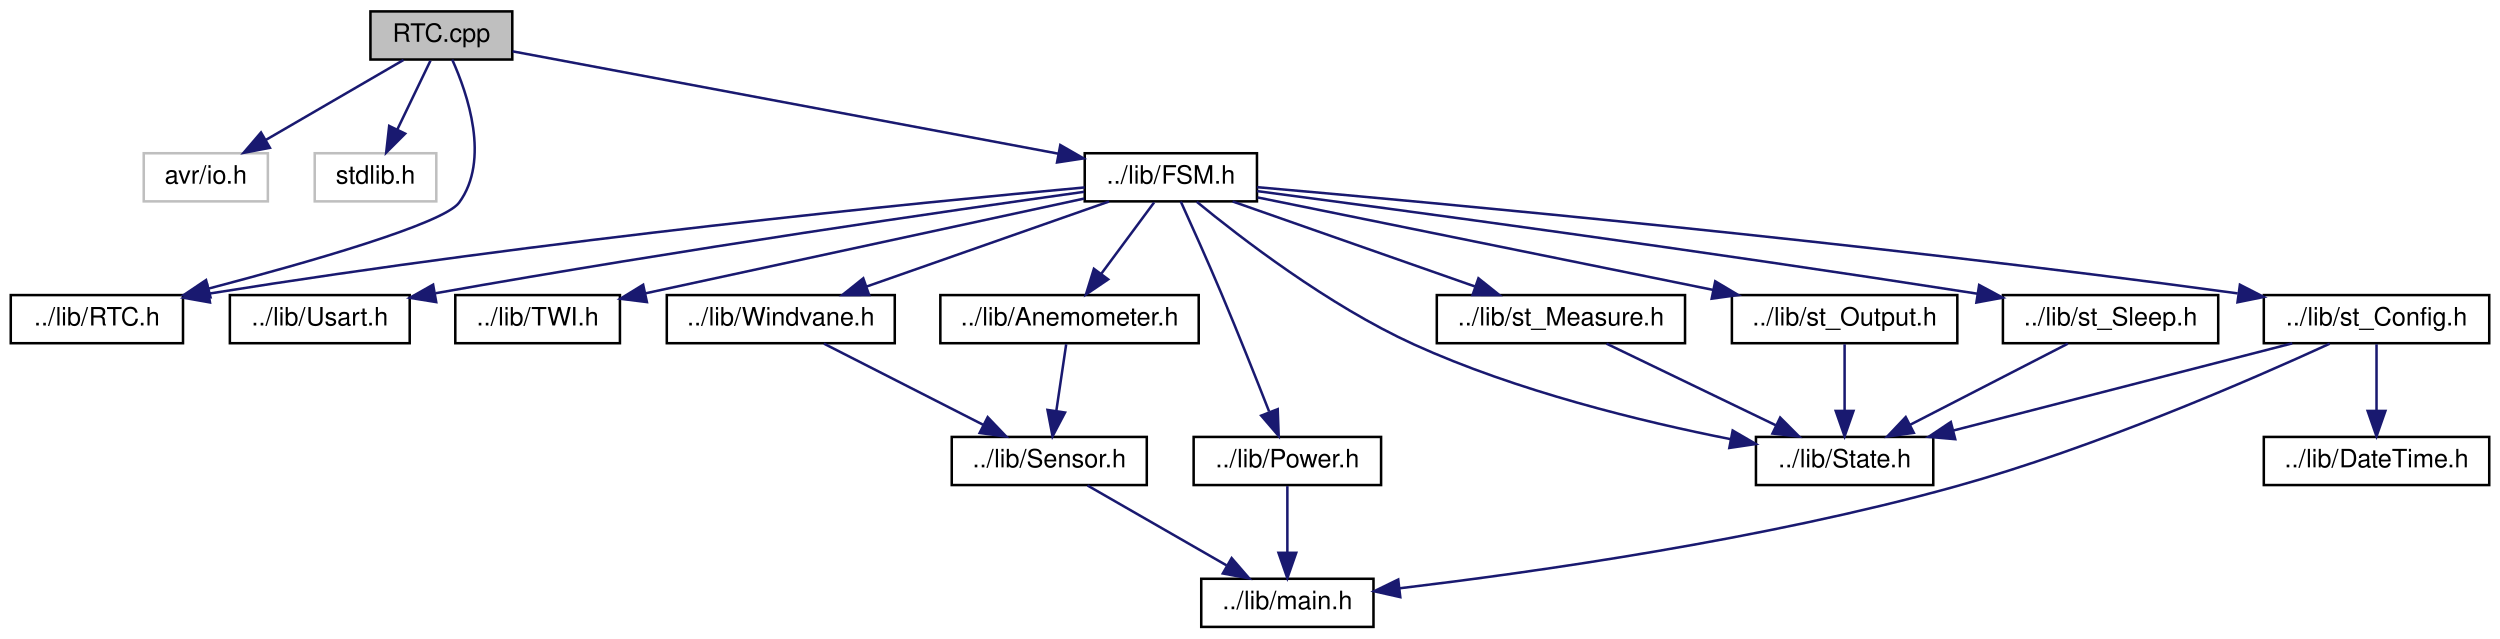
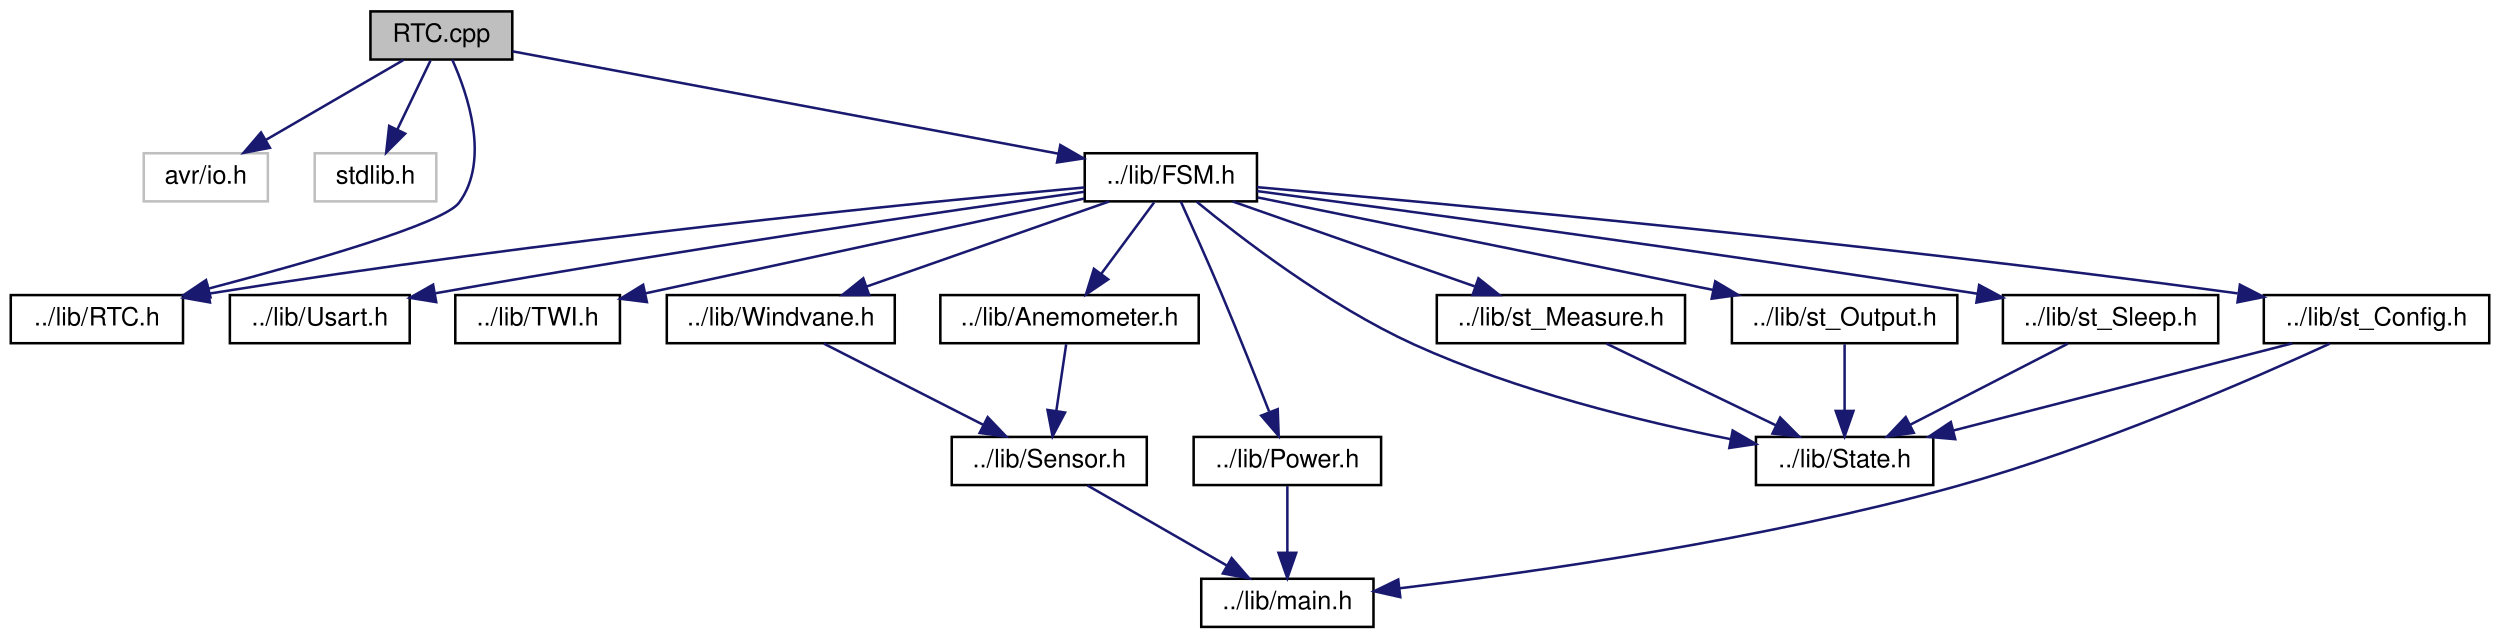
<svg xmlns="http://www.w3.org/2000/svg" xmlns:xlink="http://www.w3.org/1999/xlink" width="987pt" height="252pt" viewBox="0.00 0.00 986.50 252.00">
  <g id="graph0" class="graph" transform="scale(1 1) rotate(0) translate(4 248)">
    <g id="node1" class="node">
      <polygon fill="#bfbfbf" stroke="black" points="142,-224.5 142,-243.5 198,-243.5 198,-224.5 142,-224.5" />
      <text text-anchor="middle" x="170" y="-231.5" font-family="Helvetica,sans-Serif" font-size="10.00">RTC.cpp</text>
    </g>
    <g id="node2" class="node">
      <polygon fill="none" stroke="#bfbfbf" points="52.5,-168.5 52.5,-187.5 101.5,-187.5 101.5,-168.5 52.5,-168.5" />
      <text text-anchor="middle" x="77" y="-175.5" font-family="Helvetica,sans-Serif" font-size="10.00">avr/io.h</text>
    </g>
    <g id="edge1" class="edge">
      <path fill="none" stroke="midnightblue" d="M155.058,-224.324C140.415,-215.822 117.866,-202.729 100.762,-192.797" />
      <polygon fill="midnightblue" stroke="midnightblue" points="102.31,-189.649 91.905,-187.655 98.795,-195.703 102.31,-189.649" />
    </g>
    <g id="node3" class="node">
      <polygon fill="none" stroke="#bfbfbf" points="120,-168.5 120,-187.5 168,-187.5 168,-168.5 120,-168.5" />
      <text text-anchor="middle" x="144" y="-175.5" font-family="Helvetica,sans-Serif" font-size="10.00">stdlib.h</text>
    </g>
    <g id="edge2" class="edge">
      <path fill="none" stroke="midnightblue" d="M165.707,-224.083C162.148,-216.691 156.978,-205.953 152.576,-196.811" />
      <polygon fill="midnightblue" stroke="midnightblue" points="155.705,-195.243 148.213,-187.751 149.398,-198.279 155.705,-195.243" />
    </g>
    <g id="node4" class="node">
      <g id="a_node4">
+         <a xlink:href="_r_t_c_8h.html" target="_top" xlink:title="The RTC class regroup methods and parameters to use the Real Time Clock : pcf8563. ">
+           <polygon fill="none" stroke="black" points="0,-112.5 0,-131.5 68,-131.5 68,-112.5 0,-112.5" />
+           <text text-anchor="middle" x="34" y="-119.5" font-family="Helvetica,sans-Serif" font-size="10.00">../lib/RTC.h</text>
+         </a>
+       </g>
+     </g>
+     <g id="edge3" class="edge">
+       <path fill="none" stroke="midnightblue" d="M174.281,-224.463C180.333,-211.051 189.354,-184.838 177,-168 170.915,-159.706 117.804,-144.493 78.073,-134.07" />
+       <polygon fill="midnightblue" stroke="midnightblue" points="78.856,-130.658 68.297,-131.531 77.096,-137.433 78.856,-130.658" />
+     </g>
+     <g id="node5" class="node">
+       <g id="a_node5">
        <a xlink:href="_f_s_m_8h.html" target="_top" xlink:title="The FSM is the finish state machine mechanism. ">
          <polygon fill="none" stroke="black" points="424,-168.5 424,-187.5 492,-187.5 492,-168.5 424,-168.5" />
          <text text-anchor="middle" x="458" y="-175.5" font-family="Helvetica,sans-Serif" font-size="10.00">../lib/FSM.h</text>
        </a>
      </g>
    </g>
-     <g id="edge3" class="edge">
+     <g id="edge4" class="edge">
      <path fill="none" stroke="midnightblue" d="M198.139,-227.724C248.314,-218.316 353.58,-198.579 413.598,-187.325" />
      <polygon fill="midnightblue" stroke="midnightblue" points="414.357,-190.744 423.541,-185.461 413.067,-183.864 414.357,-190.744" />
    </g>
-     <g id="node7" class="node">
-       <g id="a_node7">
-         <a xlink:href="_r_t_c_8h.html" target="_top" xlink:title="The RTC class regroup methods and parameters to use the Real Time Clock : pcf8563. ">
-           <polygon fill="none" stroke="black" points="0,-112.5 0,-131.5 68,-131.5 68,-112.5 0,-112.5" />
-           <text text-anchor="middle" x="34" y="-119.5" font-family="Helvetica,sans-Serif" font-size="10.00">../lib/RTC.h</text>
-         </a>
-       </g>
-     </g>
-     <g id="edge25" class="edge">
-       <path fill="none" stroke="midnightblue" d="M174.281,-224.463C180.333,-211.051 189.354,-184.838 177,-168 170.915,-159.706 117.804,-144.493 78.073,-134.07" />
-       <polygon fill="midnightblue" stroke="midnightblue" points="78.856,-130.658 68.297,-131.531 77.096,-137.433 78.856,-130.658" />
-     </g>
-     <g id="node5" class="node">
-       <g id="a_node5">
+     <g id="edge7" class="edge">
+       <path fill="none" stroke="midnightblue" d="M423.964,-174.003C358.806,-168.044 211.77,-153.539 78.216,-132.072" />
+       <polygon fill="midnightblue" stroke="midnightblue" points="78.648,-128.596 68.216,-130.447 77.526,-135.506 78.648,-128.596" />
+     </g>
+     <g id="node6" class="node">
+       <g id="a_node6">
        <a xlink:href="_usart_8h.html" target="_top" xlink:title="This is the uart library for the atmega1284p. ">
          <polygon fill="none" stroke="black" points="86.5,-112.5 86.5,-131.5 157.5,-131.5 157.5,-112.5 86.5,-112.5" />
          <text text-anchor="middle" x="122" y="-119.5" font-family="Helvetica,sans-Serif" font-size="10.00">../lib/Usart.h</text>
        </a>
      </g>
    </g>
-     <g id="edge4" class="edge">
+     <g id="edge5" class="edge">
      <path fill="none" stroke="midnightblue" d="M423.745,-172.274C370.918,-164.867 266.156,-149.7 167.639,-132.227" />
      <polygon fill="midnightblue" stroke="midnightblue" points="167.972,-128.732 157.513,-130.419 166.742,-135.623 167.972,-128.732" />
    </g>
-     <g id="node6" class="node">
-       <g id="a_node6">
+     <g id="node7" class="node">
+       <g id="a_node7">
        <a xlink:href="_t_w_i_8h.html" target="_top" xlink:title="Brief description of file. ">
          <polygon fill="none" stroke="black" points="175.5,-112.5 175.5,-131.5 240.5,-131.5 240.5,-112.5 175.5,-112.5" />
          <text text-anchor="middle" x="208" y="-119.5" font-family="Helvetica,sans-Serif" font-size="10.00">../lib/TWI.h</text>
        </a>
      </g>
    </g>
-     <g id="edge5" class="edge">
+     <g id="edge6" class="edge">
      <path fill="none" stroke="midnightblue" d="M423.763,-169.605C378.693,-159.87 299.468,-142.757 250.582,-132.198" />
      <polygon fill="midnightblue" stroke="midnightblue" points="251.148,-128.739 240.634,-130.049 249.67,-135.581 251.148,-128.739" />
-     </g>
-     <g id="edge6" class="edge">
-       <path fill="none" stroke="midnightblue" d="M423.964,-174.003C358.806,-168.044 211.77,-153.539 78.216,-132.072" />
-       <polygon fill="midnightblue" stroke="midnightblue" points="78.648,-128.596 68.216,-130.447 77.526,-135.506 78.648,-128.596" />
    </g>
    <g id="node8" class="node">
      <g id="a_node8">
        <a xlink:href="_windvane_8h.html" target="_top" xlink:title="Brief description of file. ">
          <polygon fill="none" stroke="black" points="259,-112.5 259,-131.5 349,-131.5 349,-112.5 259,-112.5" />
          <text text-anchor="middle" x="304" y="-119.5" font-family="Helvetica,sans-Serif" font-size="10.00">../lib/Windvane.h</text>
        </a>
      </g>
    </g>
-     <g id="edge7" class="edge">
+     <g id="edge8" class="edge">
      <path fill="none" stroke="midnightblue" d="M433.598,-168.444C407.803,-159.399 366.923,-145.064 337.982,-134.916" />
      <polygon fill="midnightblue" stroke="midnightblue" points="338.882,-131.523 328.288,-131.516 336.566,-138.128 338.882,-131.523" />
    </g>
    <g id="node11" class="node">
      <g id="a_node11">
        <a xlink:href="_anemometer_8h.html" target="_top" xlink:title="Brief description of file. ">
          <polygon fill="none" stroke="black" points="367,-112.5 367,-131.5 469,-131.5 469,-112.5 367,-112.5" />
          <text text-anchor="middle" x="418" y="-119.5" font-family="Helvetica,sans-Serif" font-size="10.00">../lib/Anemometer.h</text>
        </a>
      </g>
    </g>
-     <g id="edge10" class="edge">
+     <g id="edge11" class="edge">
      <path fill="none" stroke="midnightblue" d="M451.395,-168.083C445.745,-160.455 437.455,-149.264 430.549,-139.941" />
      <polygon fill="midnightblue" stroke="midnightblue" points="433.247,-137.703 424.482,-131.751 427.622,-141.87 433.247,-137.703" />
    </g>
    <g id="node12" class="node">
      <g id="a_node12">
        <a xlink:href="_power_8h.html" target="_top" xlink:title="../lib/Power.h">
          <polygon fill="none" stroke="black" points="467,-56.5 467,-75.5 541,-75.5 541,-56.5 467,-56.5" />
          <text text-anchor="middle" x="504" y="-63.5" font-family="Helvetica,sans-Serif" font-size="10.00">../lib/Power.h</text>
        </a>
      </g>
    </g>
-     <g id="edge12" class="edge">
+     <g id="edge13" class="edge">
      <path fill="none" stroke="midnightblue" d="M461.931,-168.415C466.036,-159.391 472.615,-144.76 478,-132 484.572,-116.428 491.676,-98.594 496.795,-85.55" />
      <polygon fill="midnightblue" stroke="midnightblue" points="500.196,-86.463 500.573,-75.875 493.675,-83.917 500.196,-86.463" />
    </g>
    <g id="node13" class="node">
      <g id="a_node13">
        <a xlink:href="_state_8h.html" target="_top" xlink:title="Brief description of file. ">
          <polygon fill="none" stroke="black" points="689,-56.5 689,-75.5 759,-75.5 759,-56.5 689,-56.5" />
          <text text-anchor="middle" x="724" y="-63.5" font-family="Helvetica,sans-Serif" font-size="10.00">../lib/State.h</text>
        </a>
      </g>
    </g>
-     <g id="edge14" class="edge">
+     <g id="edge15" class="edge">
      <path fill="none" stroke="midnightblue" d="M468.236,-168.332C485.066,-154.498 520.107,-127.42 554,-112 594.468,-93.588 643.906,-81.562 679.013,-74.614" />
      <polygon fill="midnightblue" stroke="midnightblue" points="679.808,-78.026 688.969,-72.704 678.488,-71.151 679.808,-78.026" />
    </g>
    <g id="node14" class="node">
      <g id="a_node14">
        <a xlink:href="st___config_8h.html" target="_top" xlink:title="../lib/st_Config.h">
          <polygon fill="none" stroke="black" points="889.5,-112.5 889.5,-131.5 978.5,-131.5 978.5,-112.5 889.5,-112.5" />
          <text text-anchor="middle" x="934" y="-119.5" font-family="Helvetica,sans-Serif" font-size="10.00">../lib/st_Config.h</text>
        </a>
      </g>
    </g>
-     <g id="edge15" class="edge">
+     <g id="edge16" class="edge">
      <path fill="none" stroke="midnightblue" d="M492.082,-174.099C562.46,-167.954 729.165,-152.594 879.185,-132.179" />
      <polygon fill="midnightblue" stroke="midnightblue" points="880.067,-135.591 889.498,-130.763 879.115,-128.656 880.067,-135.591" />
    </g>
-     <g id="node16" class="node">
-       <g id="a_node16">
+     <g id="node15" class="node">
+       <g id="a_node15">
        <a xlink:href="st___measure_8h.html" target="_top" xlink:title="../lib/st_Measure.h">
          <polygon fill="none" stroke="black" points="563,-112.5 563,-131.5 661,-131.5 661,-112.5 563,-112.5" />
          <text text-anchor="middle" x="612" y="-119.5" font-family="Helvetica,sans-Serif" font-size="10.00">../lib/st_Measure.h</text>
        </a>
      </g>
    </g>
    <g id="edge19" class="edge">
      <path fill="none" stroke="midnightblue" d="M482.402,-168.444C508.197,-159.399 549.077,-145.064 578.018,-134.916" />
      <polygon fill="midnightblue" stroke="midnightblue" points="579.434,-138.128 587.712,-131.516 577.118,-131.523 579.434,-138.128" />
    </g>
-     <g id="node17" class="node">
-       <g id="a_node17">
+     <g id="node16" class="node">
+       <g id="a_node16">
        <a xlink:href="st___output_8h.html" target="_top" xlink:title="../lib/st_Output.h">
          <polygon fill="none" stroke="black" points="679.5,-112.5 679.5,-131.5 768.5,-131.5 768.5,-112.5 679.5,-112.5" />
          <text text-anchor="middle" x="724" y="-119.5" font-family="Helvetica,sans-Serif" font-size="10.00">../lib/st_Output.h</text>
        </a>
      </g>
    </g>
    <g id="edge21" class="edge">
      <path fill="none" stroke="midnightblue" d="M492.23,-170.051C537.84,-160.792 618.954,-144.325 672.107,-133.535" />
      <polygon fill="midnightblue" stroke="midnightblue" points="672.915,-136.942 682.019,-131.522 671.522,-130.082 672.915,-136.942" />
    </g>
-     <g id="node18" class="node">
-       <g id="a_node18">
+     <g id="node17" class="node">
+       <g id="a_node17">
        <a xlink:href="st___sleep_8h.html" target="_top" xlink:title="../lib/st_Sleep.h">
          <polygon fill="none" stroke="black" points="786.5,-112.5 786.5,-131.5 871.5,-131.5 871.5,-112.5 786.5,-112.5" />
          <text text-anchor="middle" x="829" y="-119.5" font-family="Helvetica,sans-Serif" font-size="10.00">../lib/st_Sleep.h</text>
        </a>
      </g>
    </g>
    <g id="edge23" class="edge">
      <path fill="none" stroke="midnightblue" d="M492.044,-172.553C548.722,-165.072 666.251,-149.232 776.491,-132.036" />
      <polygon fill="midnightblue" stroke="midnightblue" points="777.113,-135.482 786.451,-130.476 776.029,-128.566 777.113,-135.482" />
    </g>
    <g id="node9" class="node">
      <g id="a_node9">
        <a xlink:href="_sensor_8h.html" target="_top" xlink:title="This class is the base class of sensor. ">
          <polygon fill="none" stroke="black" points="371.5,-56.5 371.5,-75.5 448.5,-75.5 448.5,-56.5 371.5,-56.5" />
          <text text-anchor="middle" x="410" y="-63.5" font-family="Helvetica,sans-Serif" font-size="10.00">../lib/Sensor.h</text>
        </a>
      </g>
    </g>
-     <g id="edge8" class="edge">
+     <g id="edge9" class="edge">
      <path fill="none" stroke="midnightblue" d="M321.031,-112.324C338.03,-103.664 364.376,-90.242 383.993,-80.249" />
      <polygon fill="midnightblue" stroke="midnightblue" points="385.69,-83.312 393.012,-75.654 382.512,-77.075 385.69,-83.312" />
    </g>
    <g id="node10" class="node">
      <g id="a_node10">
        <a xlink:href="main_8h.html" target="_top" xlink:title="The main.h file regroup global constant declaration. ">
          <polygon fill="none" stroke="black" points="470,-0.5 470,-19.5 538,-19.5 538,-0.5 470,-0.5" />
          <text text-anchor="middle" x="504" y="-7.5" font-family="Helvetica,sans-Serif" font-size="10.00">../lib/main.h</text>
        </a>
      </g>
    </g>
-     <g id="edge9" class="edge">
+     <g id="edge10" class="edge">
      <path fill="none" stroke="midnightblue" d="M425.103,-56.324C439.903,-47.822 462.694,-34.729 479.982,-24.797" />
      <polygon fill="midnightblue" stroke="midnightblue" points="482.007,-27.671 488.935,-19.654 478.52,-21.601 482.007,-27.671" />
    </g>
-     <g id="edge11" class="edge">
+     <g id="edge12" class="edge">
      <path fill="none" stroke="midnightblue" d="M416.679,-112.083C415.619,-104.927 414.094,-94.635 412.769,-85.691" />
      <polygon fill="midnightblue" stroke="midnightblue" points="416.224,-85.13 411.296,-75.751 409.3,-86.156 416.224,-85.13" />
    </g>
-     <g id="edge13" class="edge">
+     <g id="edge14" class="edge">
      <path fill="none" stroke="midnightblue" d="M504,-56.083C504,-49.006 504,-38.861 504,-29.986" />
      <polygon fill="midnightblue" stroke="midnightblue" points="507.5,-29.751 504,-19.751 500.5,-29.751 507.5,-29.751" />
    </g>
-     <g id="edge16" class="edge">
+     <g id="edge17" class="edge">
      <path fill="none" stroke="midnightblue" d="M915.507,-112.311C885.291,-98.448 823.168,-71.329 768,-56 692.195,-34.937 601.255,-22.058 548.31,-15.746" />
      <polygon fill="midnightblue" stroke="midnightblue" points="548.582,-12.254 538.244,-14.571 547.771,-19.207 548.582,-12.254" />
    </g>
    <g id="edge18" class="edge">
      <path fill="none" stroke="midnightblue" d="M900.725,-112.444C864.552,-103.142 806.623,-88.246 767.019,-78.062" />
      <polygon fill="midnightblue" stroke="midnightblue" points="767.676,-74.617 757.119,-75.516 765.933,-81.397 767.676,-74.617" />
    </g>
-     <g id="node15" class="node">
-       <g id="a_node15">
-         <a xlink:href="_date_time_8h.html" target="_top" xlink:title="This file declare the DateTime class. ">
-           <polygon fill="none" stroke="black" points="889.5,-56.5 889.5,-75.5 978.5,-75.5 978.5,-56.5 889.5,-56.5" />
-           <text text-anchor="middle" x="934" y="-63.5" font-family="Helvetica,sans-Serif" font-size="10.00">../lib/DateTime.h</text>
-         </a>
-       </g>
-     </g>
-     <g id="edge17" class="edge">
-       <path fill="none" stroke="midnightblue" d="M934,-112.083C934,-105.006 934,-94.861 934,-85.987" />
-       <polygon fill="midnightblue" stroke="midnightblue" points="937.5,-85.751 934,-75.751 930.5,-85.751 937.5,-85.751" />
-     </g>
    <g id="edge20" class="edge">
      <path fill="none" stroke="midnightblue" d="M629.995,-112.324C648.038,-103.625 676.047,-90.12 696.803,-80.113" />
      <polygon fill="midnightblue" stroke="midnightblue" points="698.562,-83.15 706.05,-75.654 695.522,-76.845 698.562,-83.15" />
    </g>
    <g id="edge22" class="edge">
      <path fill="none" stroke="midnightblue" d="M724,-112.083C724,-105.006 724,-94.861 724,-85.987" />
      <polygon fill="midnightblue" stroke="midnightblue" points="727.5,-85.751 724,-75.751 720.5,-85.751 727.5,-85.751" />
    </g>
    <g id="edge24" class="edge">
      <path fill="none" stroke="midnightblue" d="M812.13,-112.324C795.291,-103.664 769.193,-90.242 749.762,-80.249" />
      <polygon fill="midnightblue" stroke="midnightblue" points="751.322,-77.115 740.828,-75.654 748.12,-83.341 751.322,-77.115" />
    </g>
  </g>
</svg>
